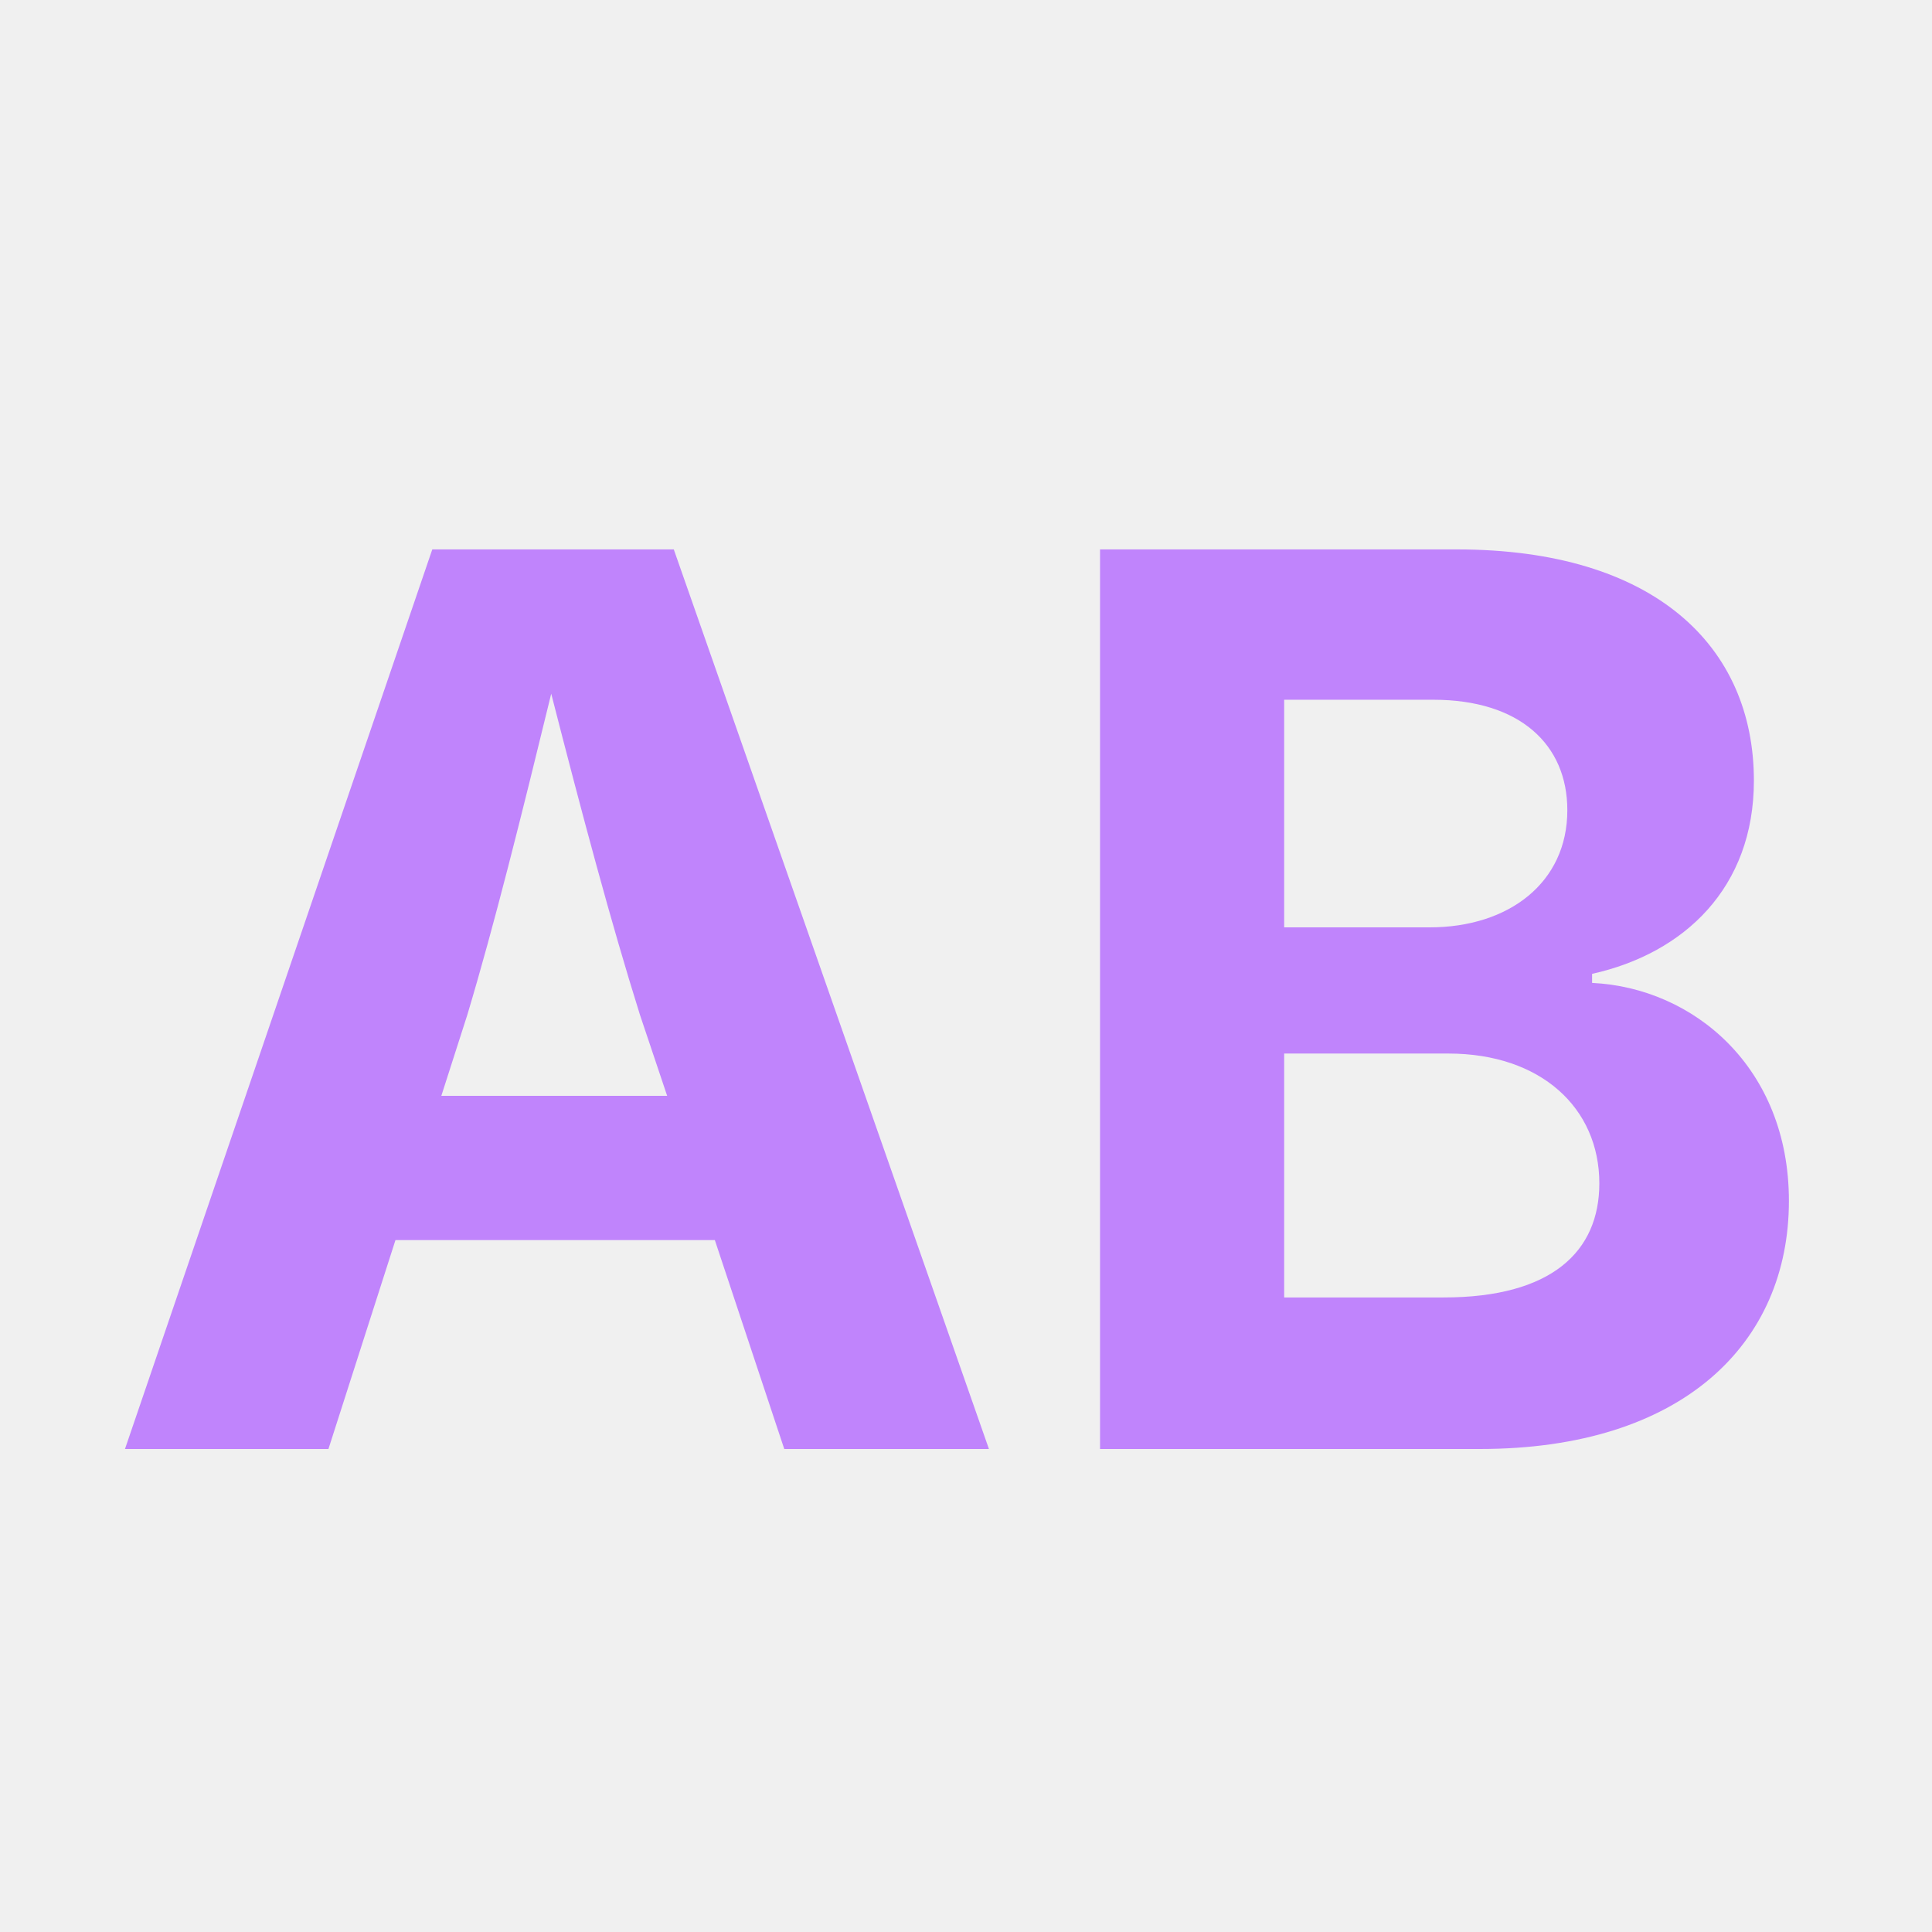
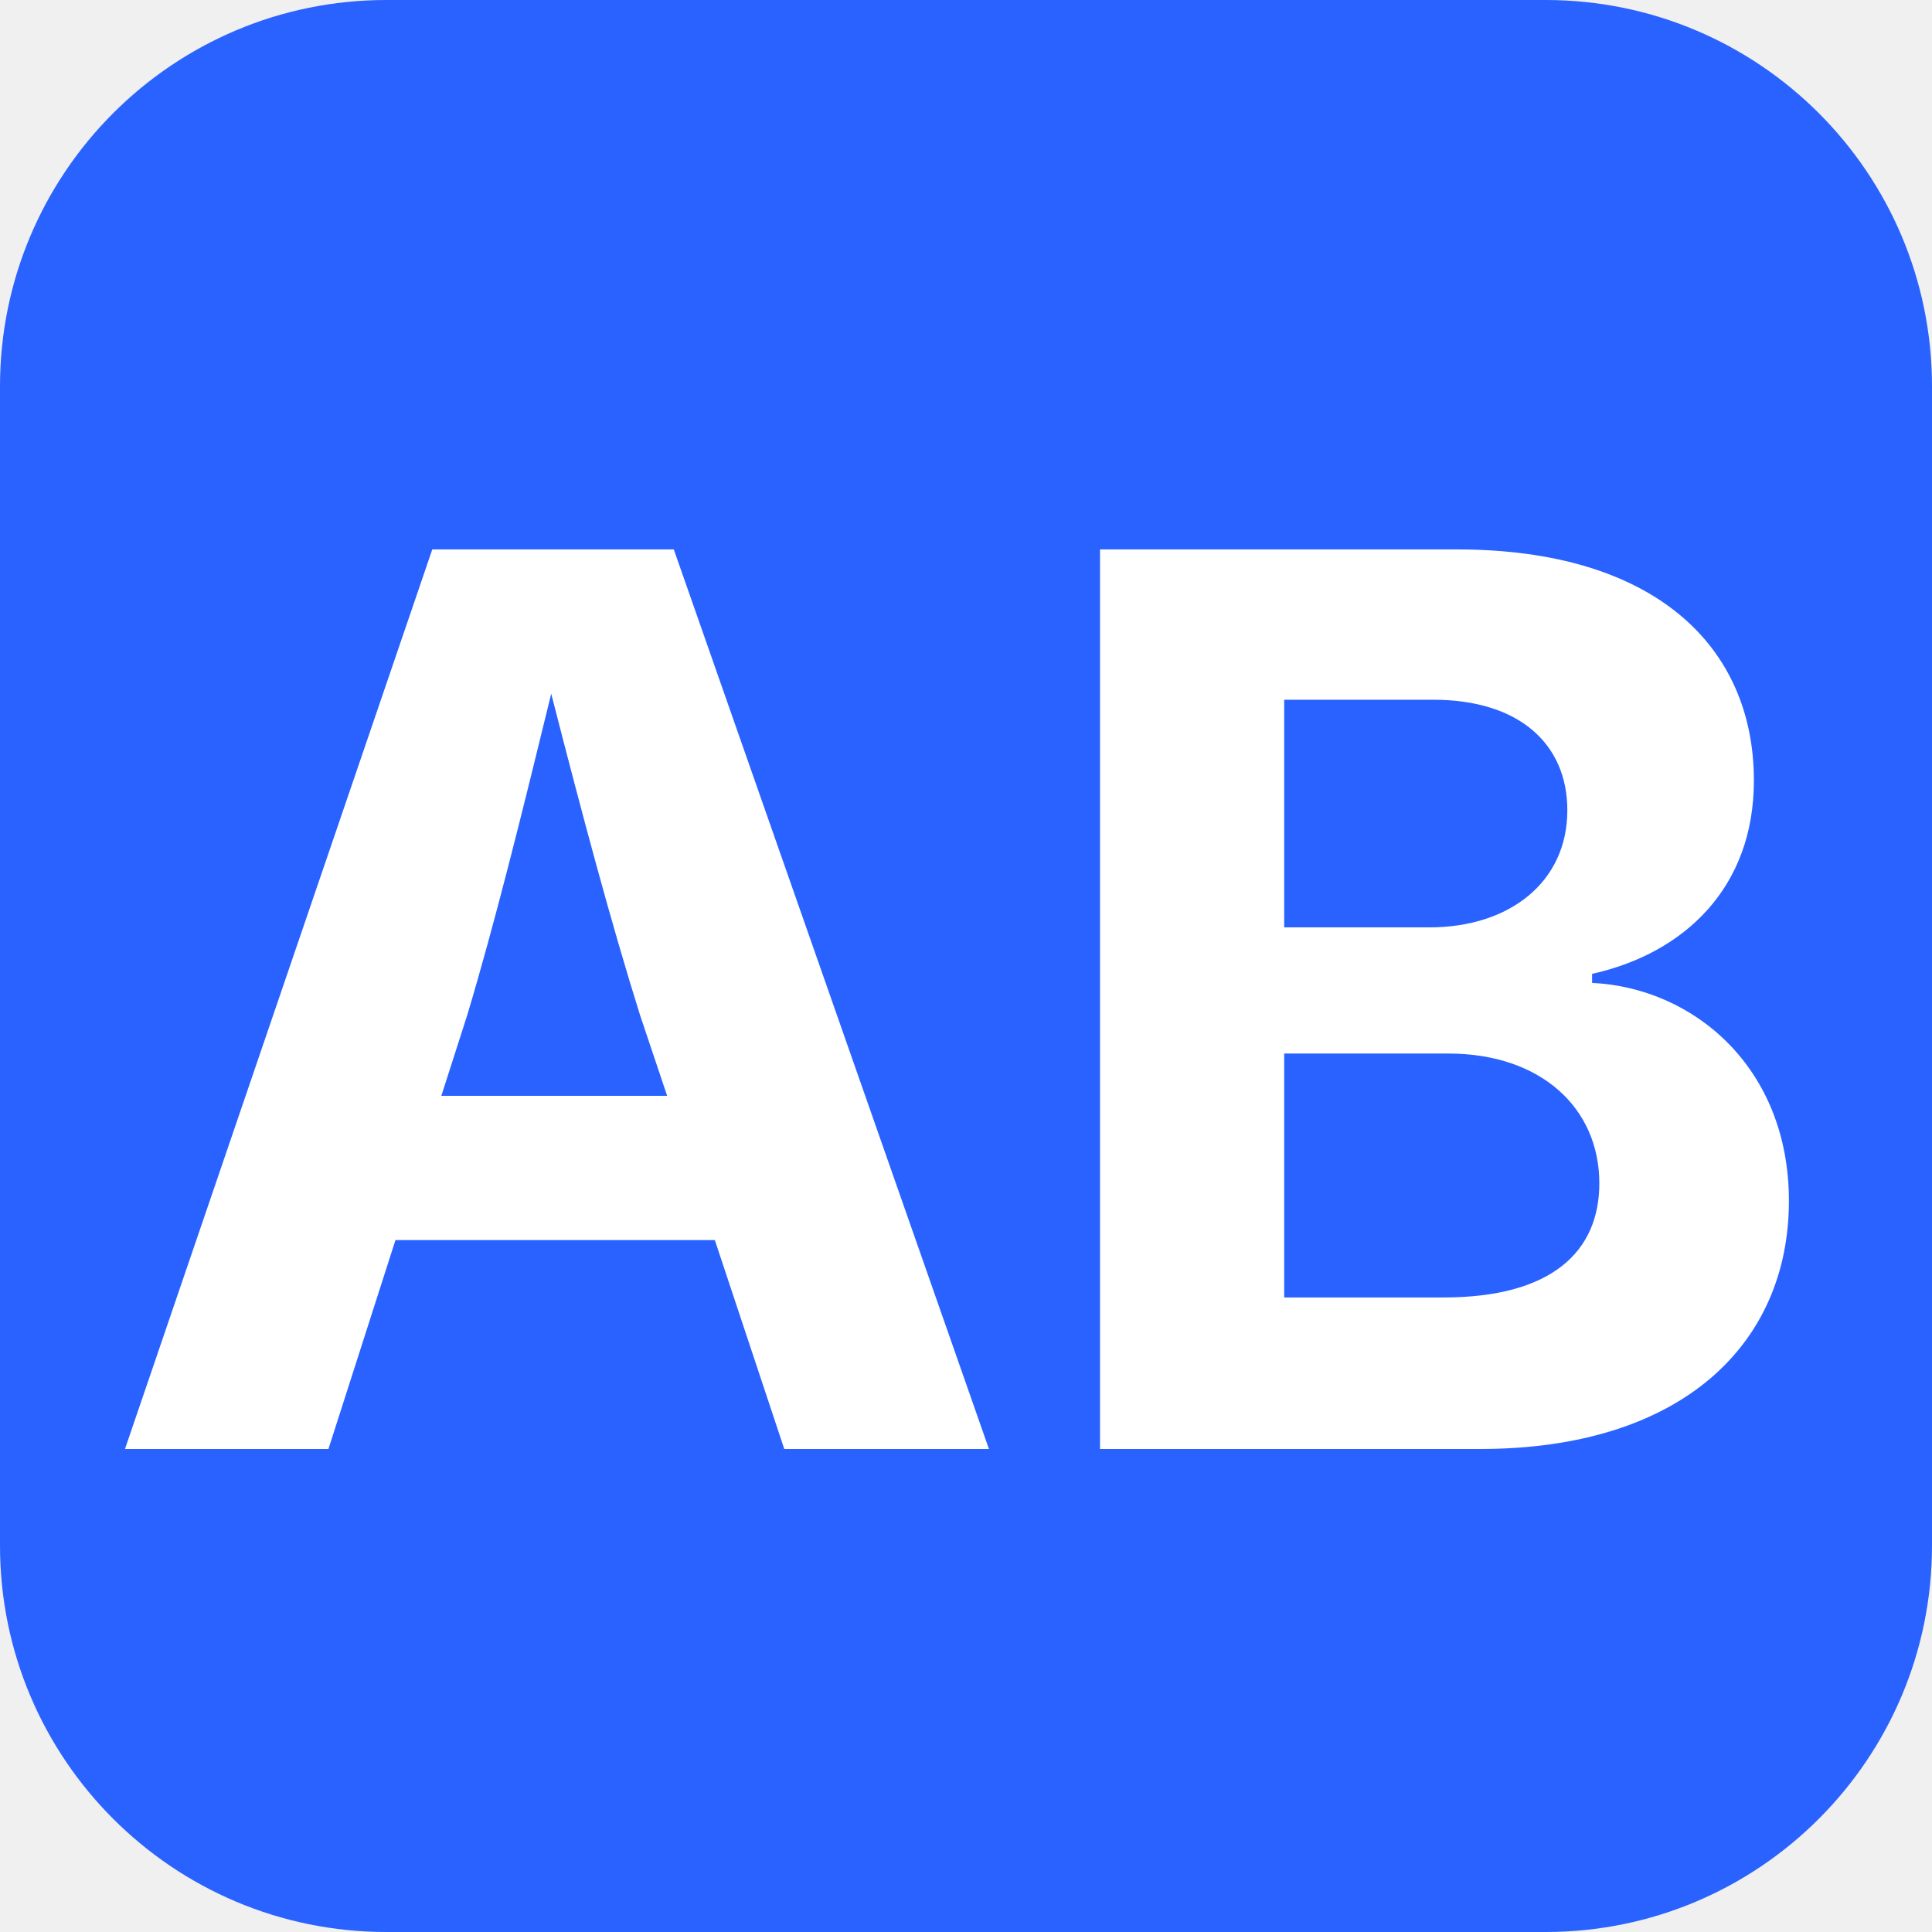
<svg xmlns="http://www.w3.org/2000/svg" viewBox="0 0 100 100">
-   <text x="50" y="75" font-family="system-ui, -apple-system, sans-serif" font-size="64" font-weight="700" fill="#c084fc" text-anchor="middle">AB</text>
+   <rect width="100" height="100" rx="20" fill="#2962ff" />
+   <text x="50" y="75" font-family="system-ui, -apple-system, sans-serif" font-size="64" font-weight="700" fill="#fff" text-anchor="middle">AB</text>
</svg>
